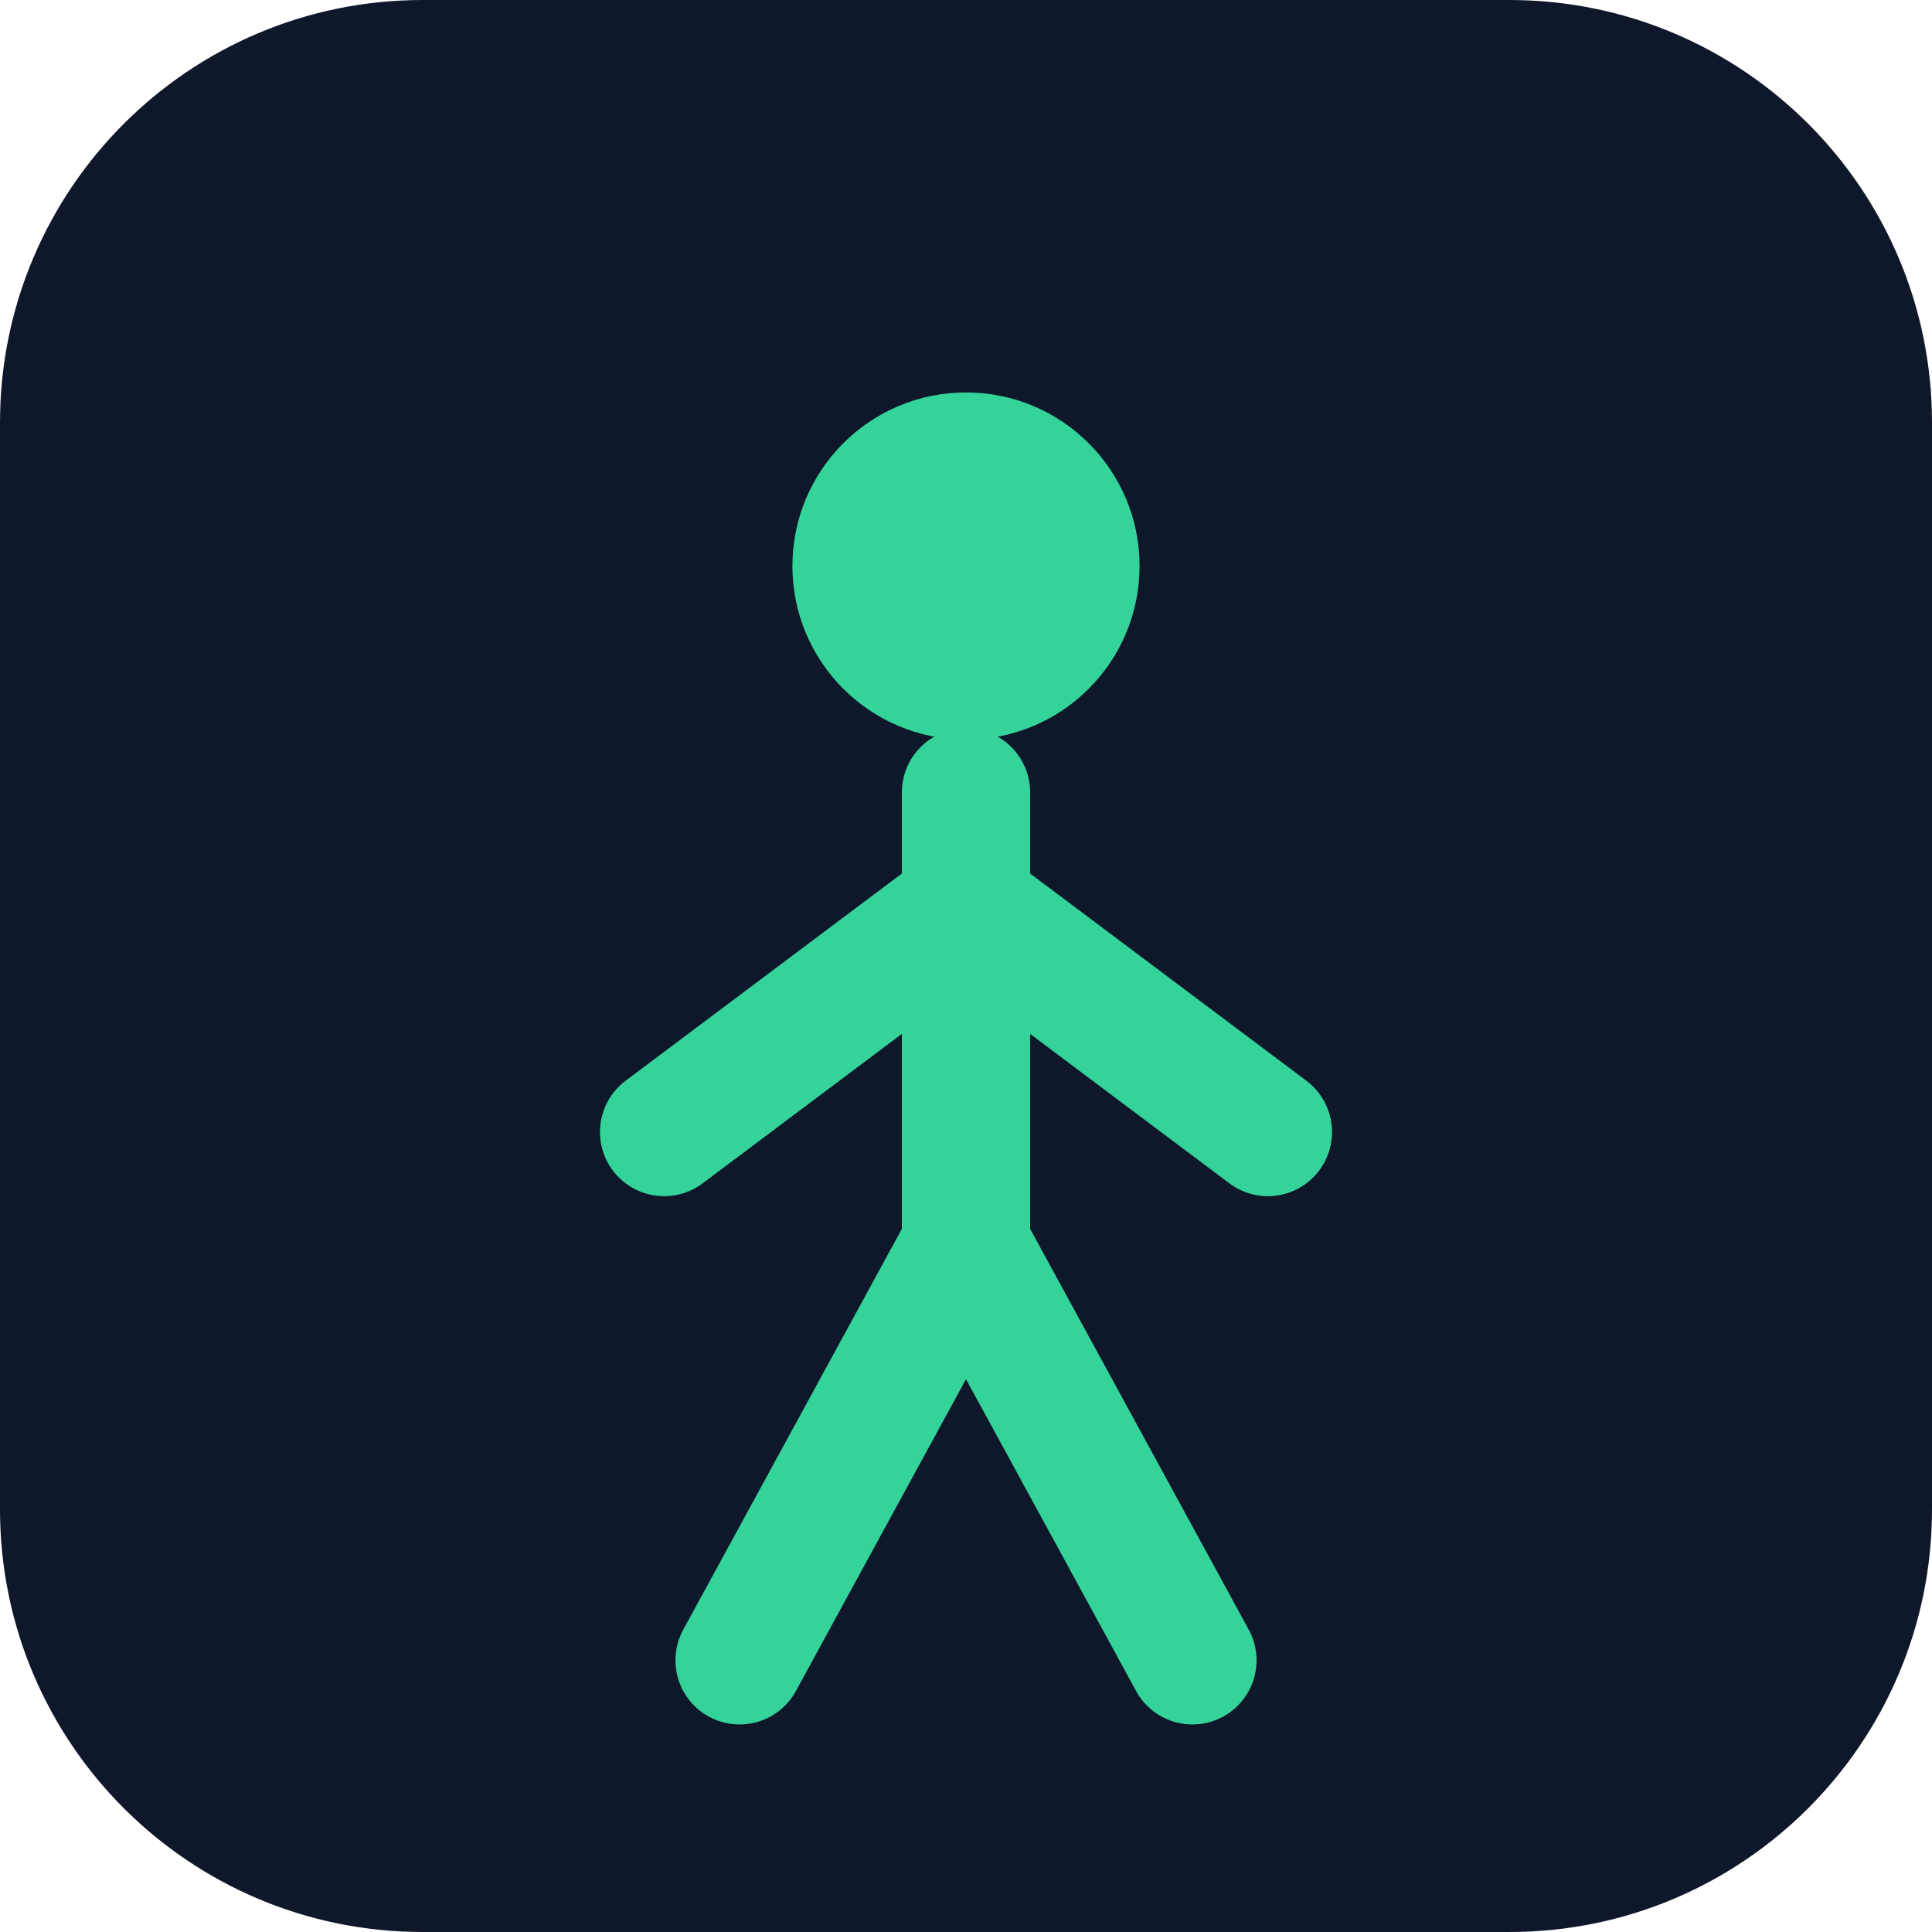
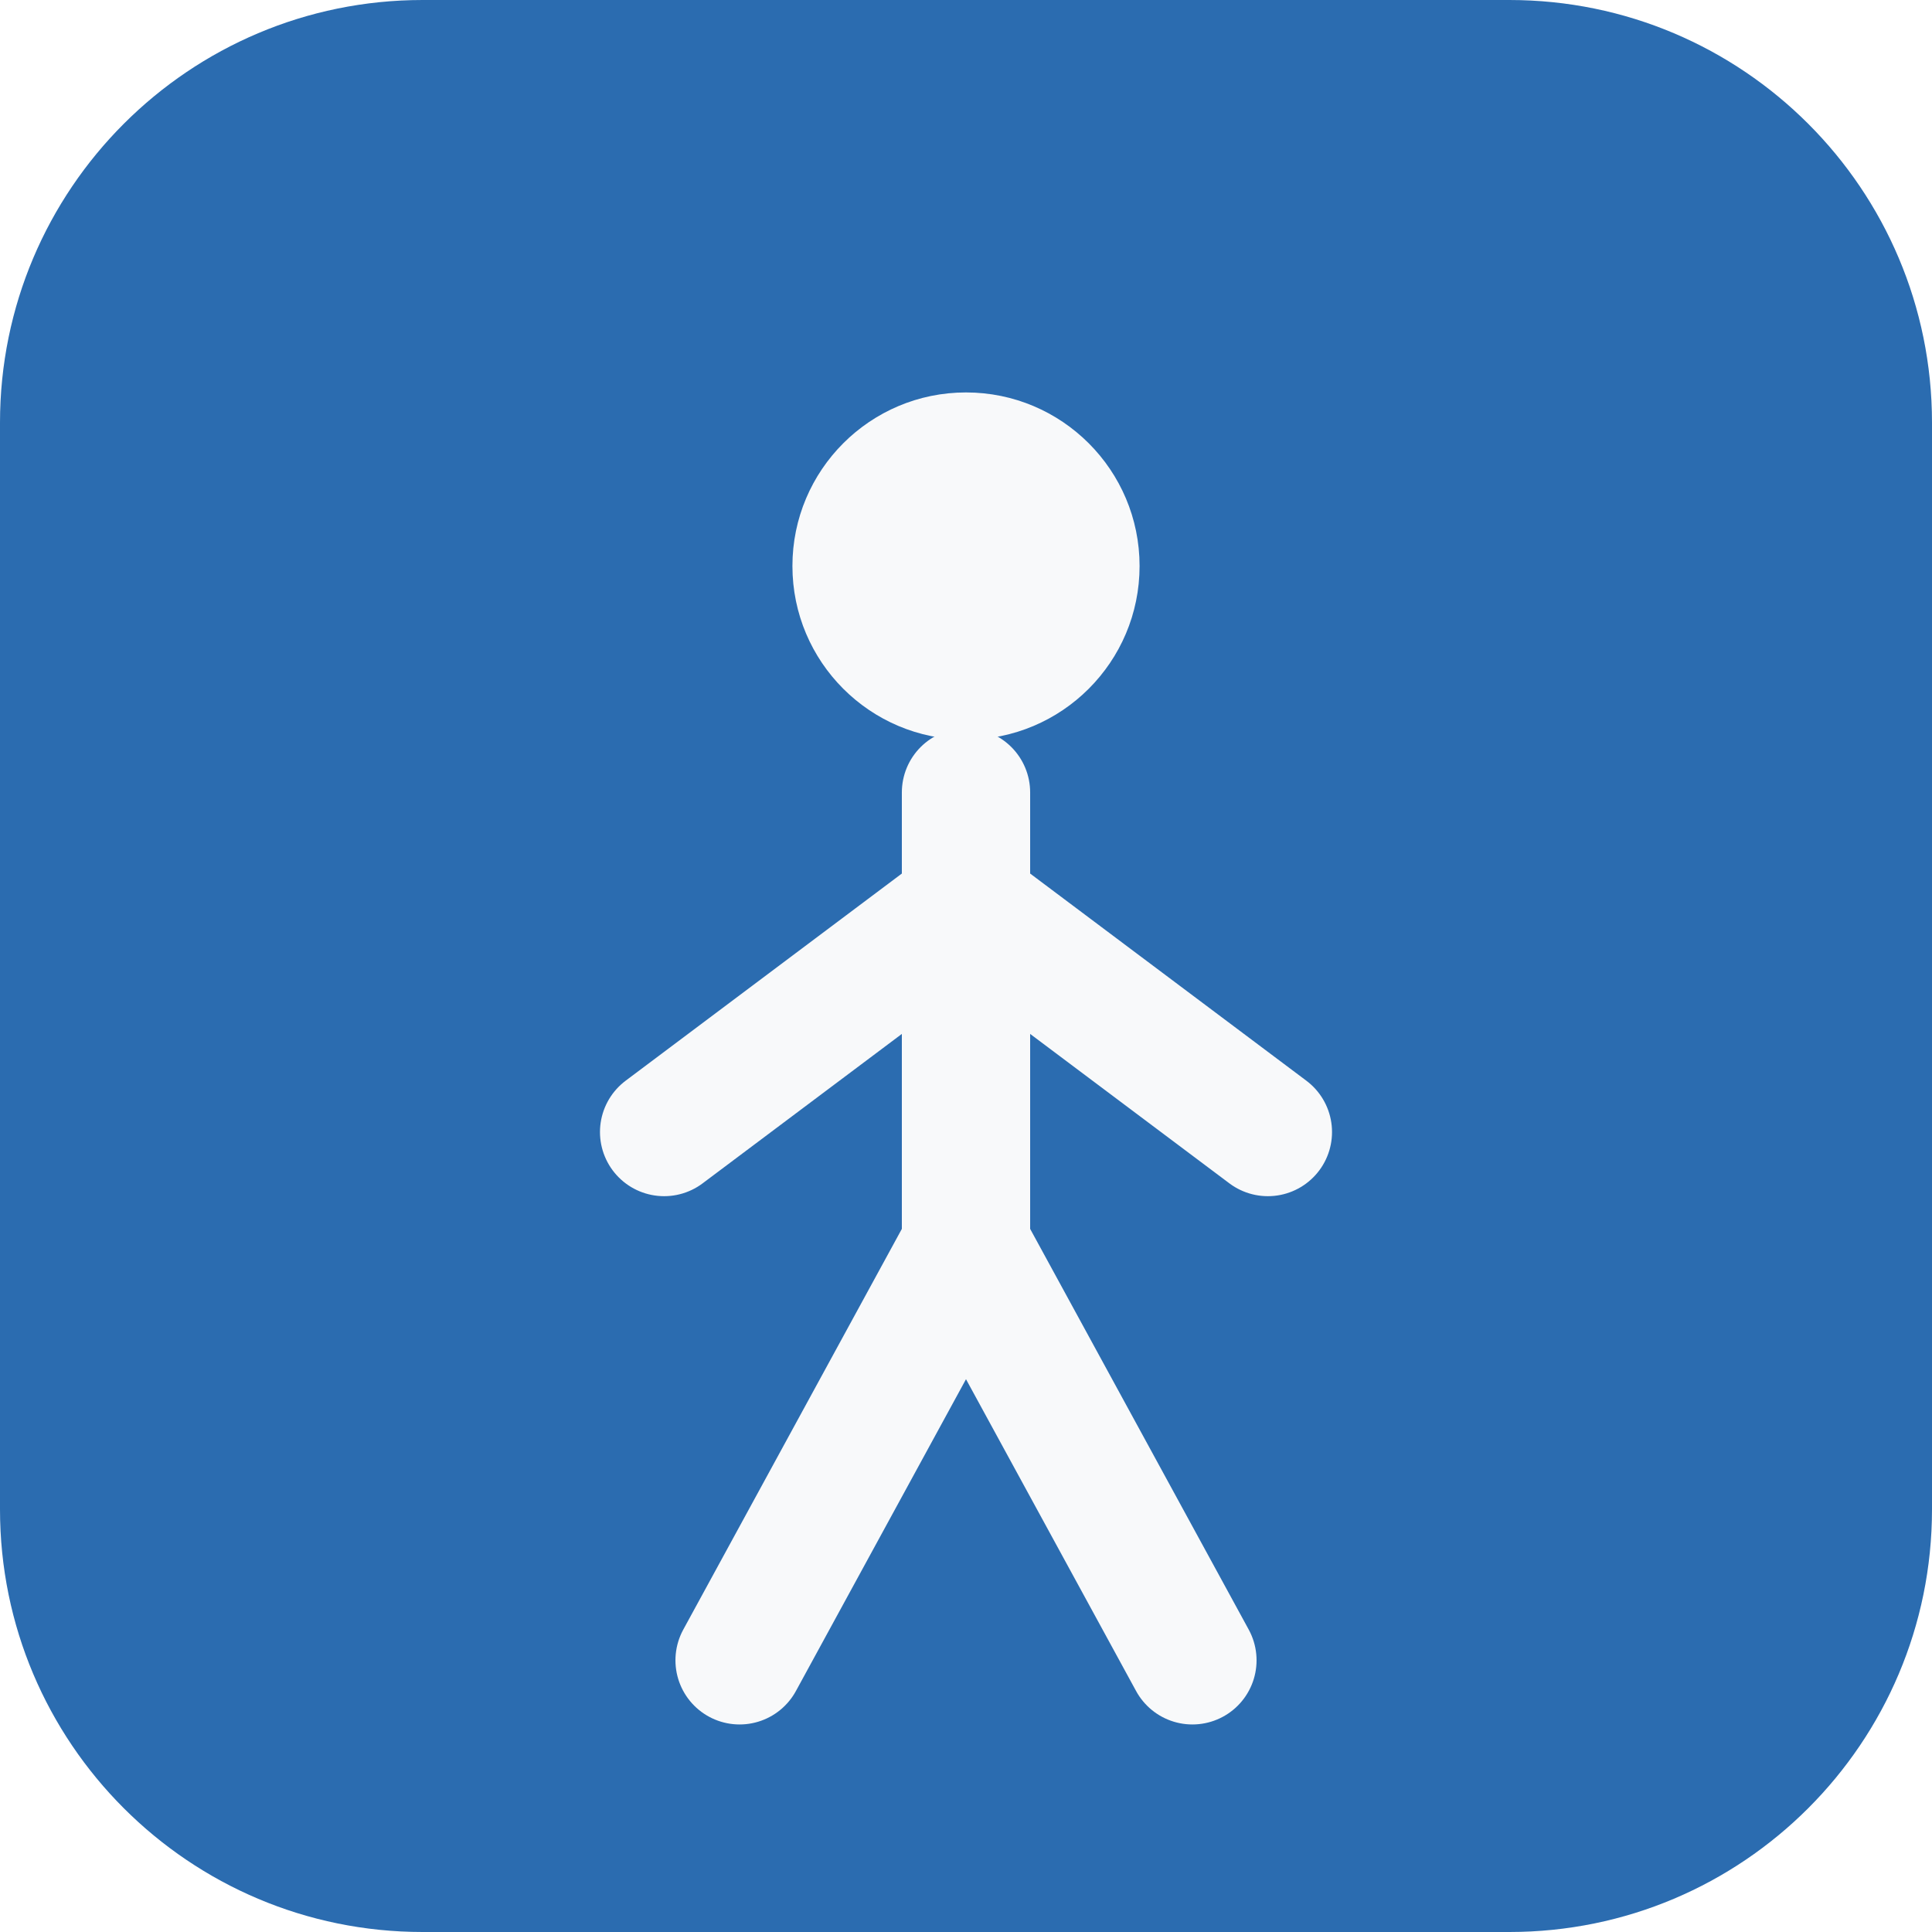
<svg xmlns="http://www.w3.org/2000/svg" viewBox="0 0 512 512">
-   <rect width="512" height="512" rx="112" fill="#0f172a" />
-   <circle cx="256" cy="150" r="46" fill="#34d399" />
-   <path d="M256 210 L256 330 M256 240 L176 300 M256 240 L336 300 M256 330 L196 440 M256 330 L316 440" stroke="#34d399" stroke-width="34" stroke-linecap="round" fill="none" />
+   <rect width="512" height="512" rx="112" fill="#2B6CB0" />
+   <circle cx="256" cy="150" r="46" fill="#F8F9FA" />
+   <path d="M256 210 L256 330 M256 240 L176 300 M256 240 L336 300 M256 330 L196 440 M256 330 L316 440" stroke="#F8F9FA" stroke-width="34" stroke-linecap="round" fill="none" />
</svg>
